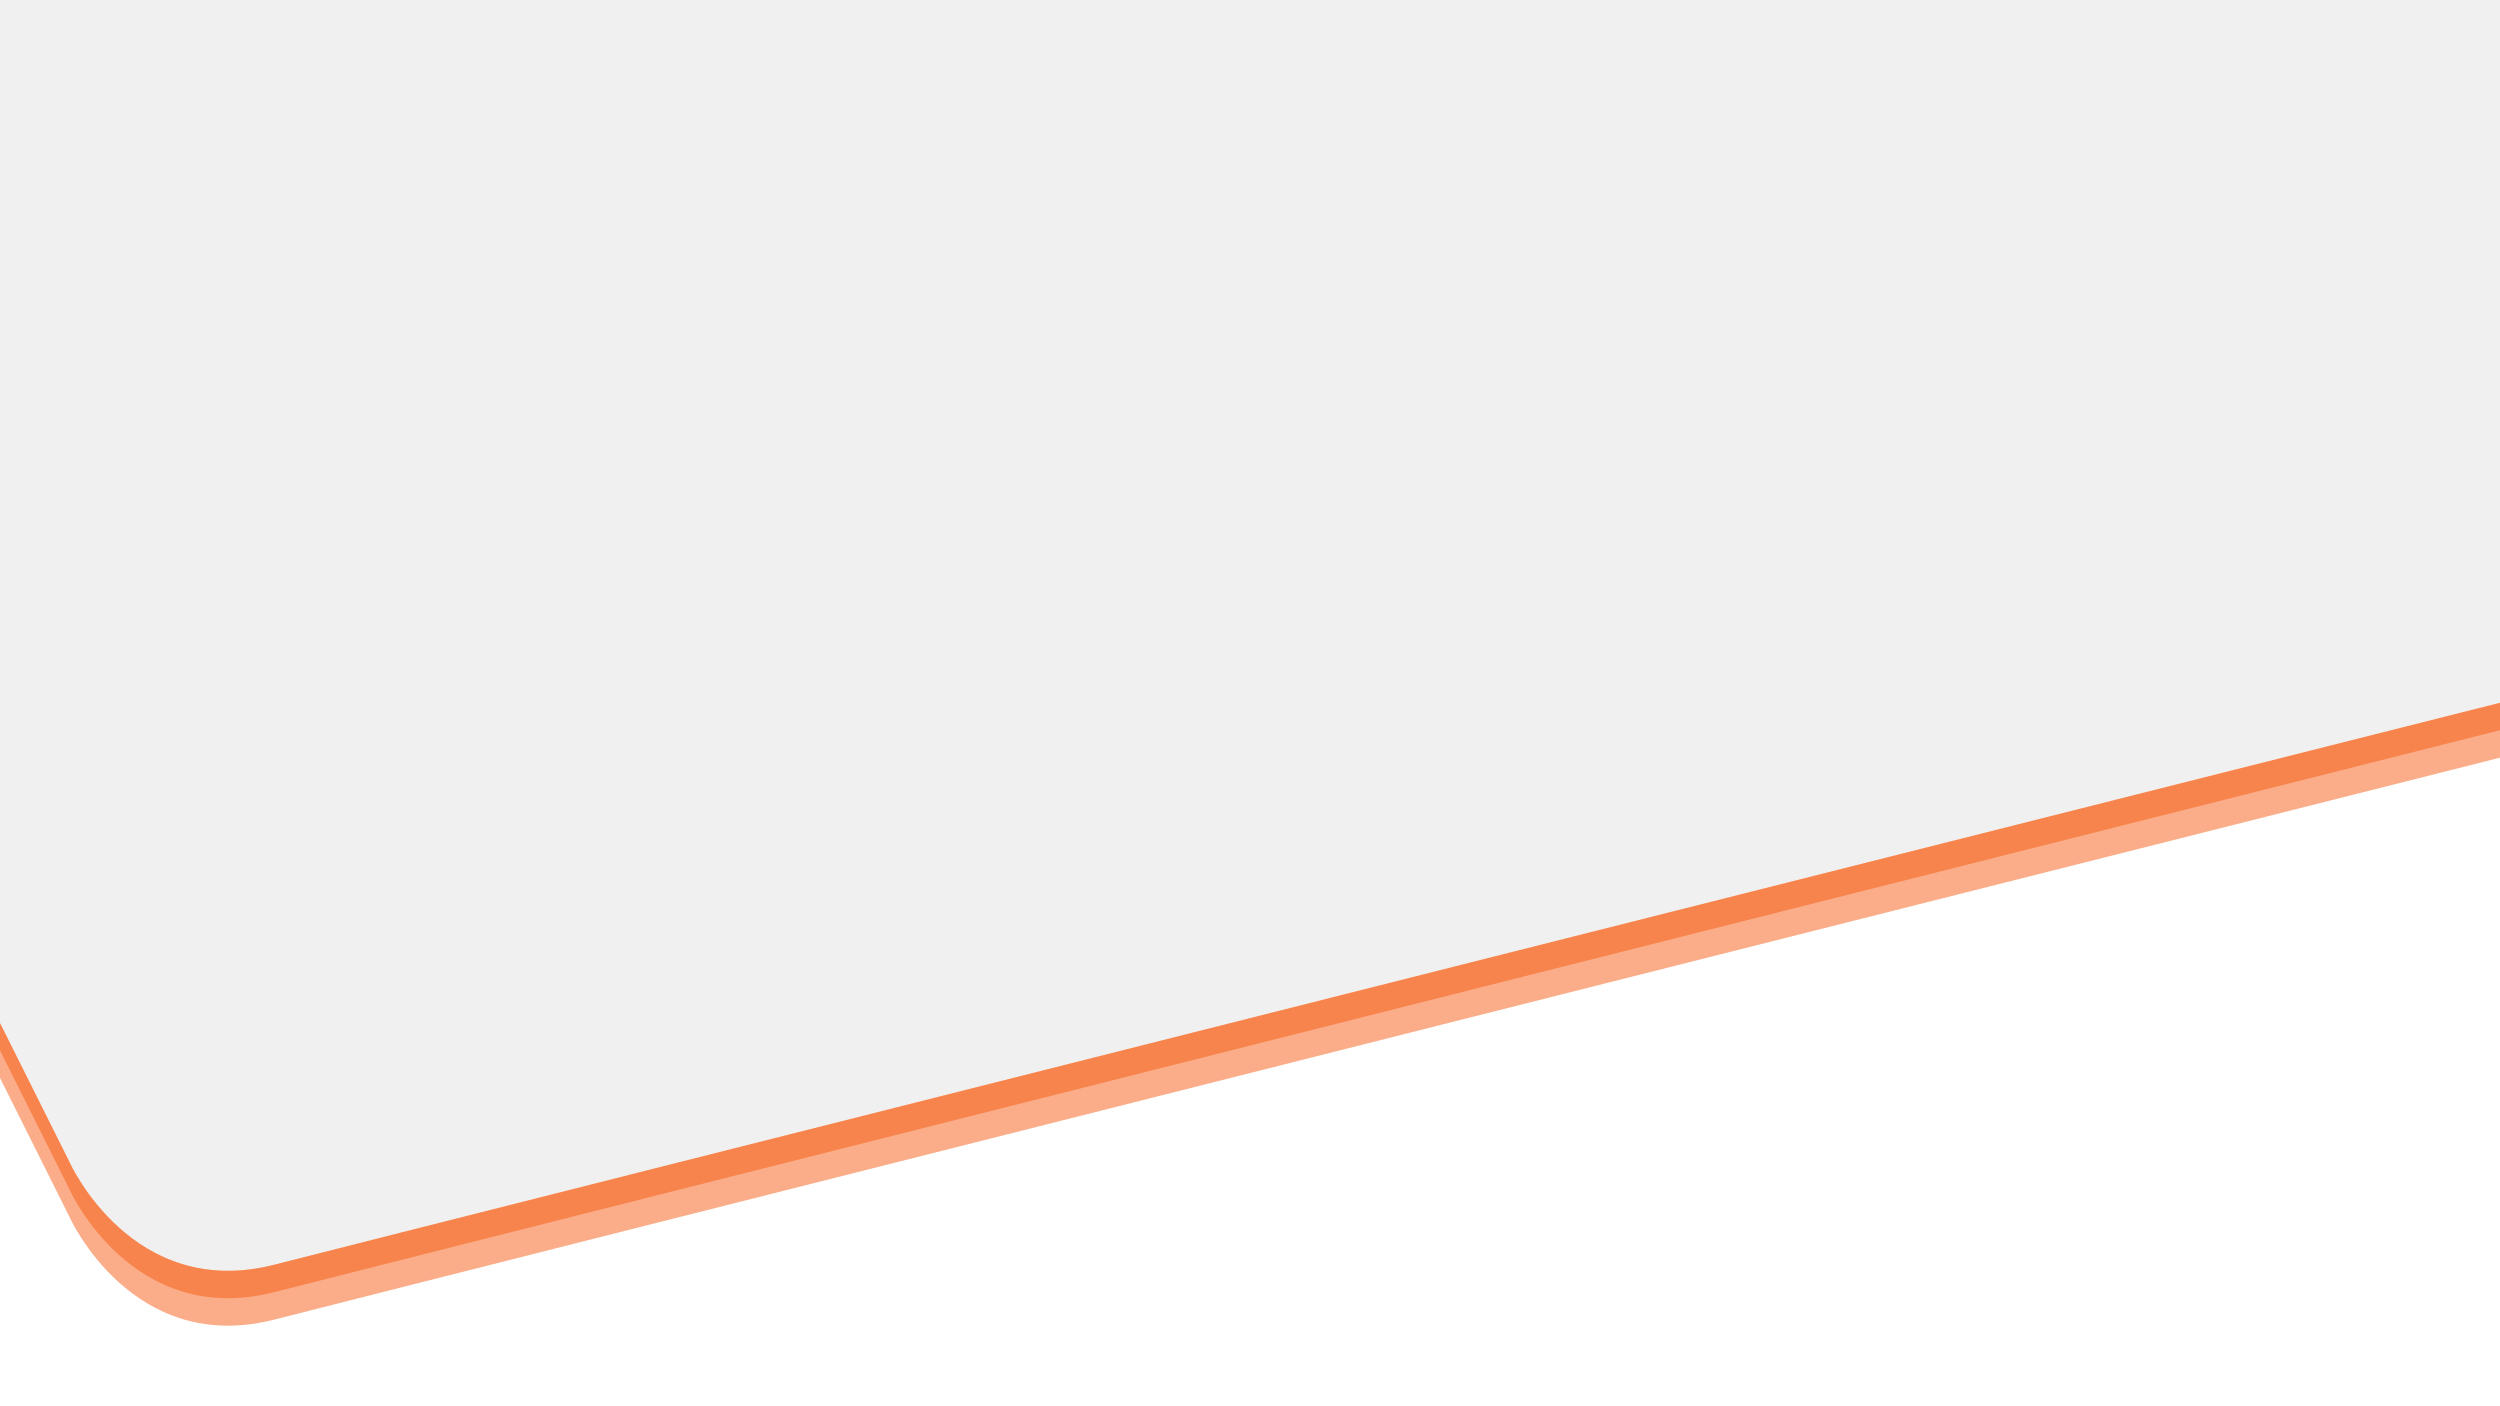
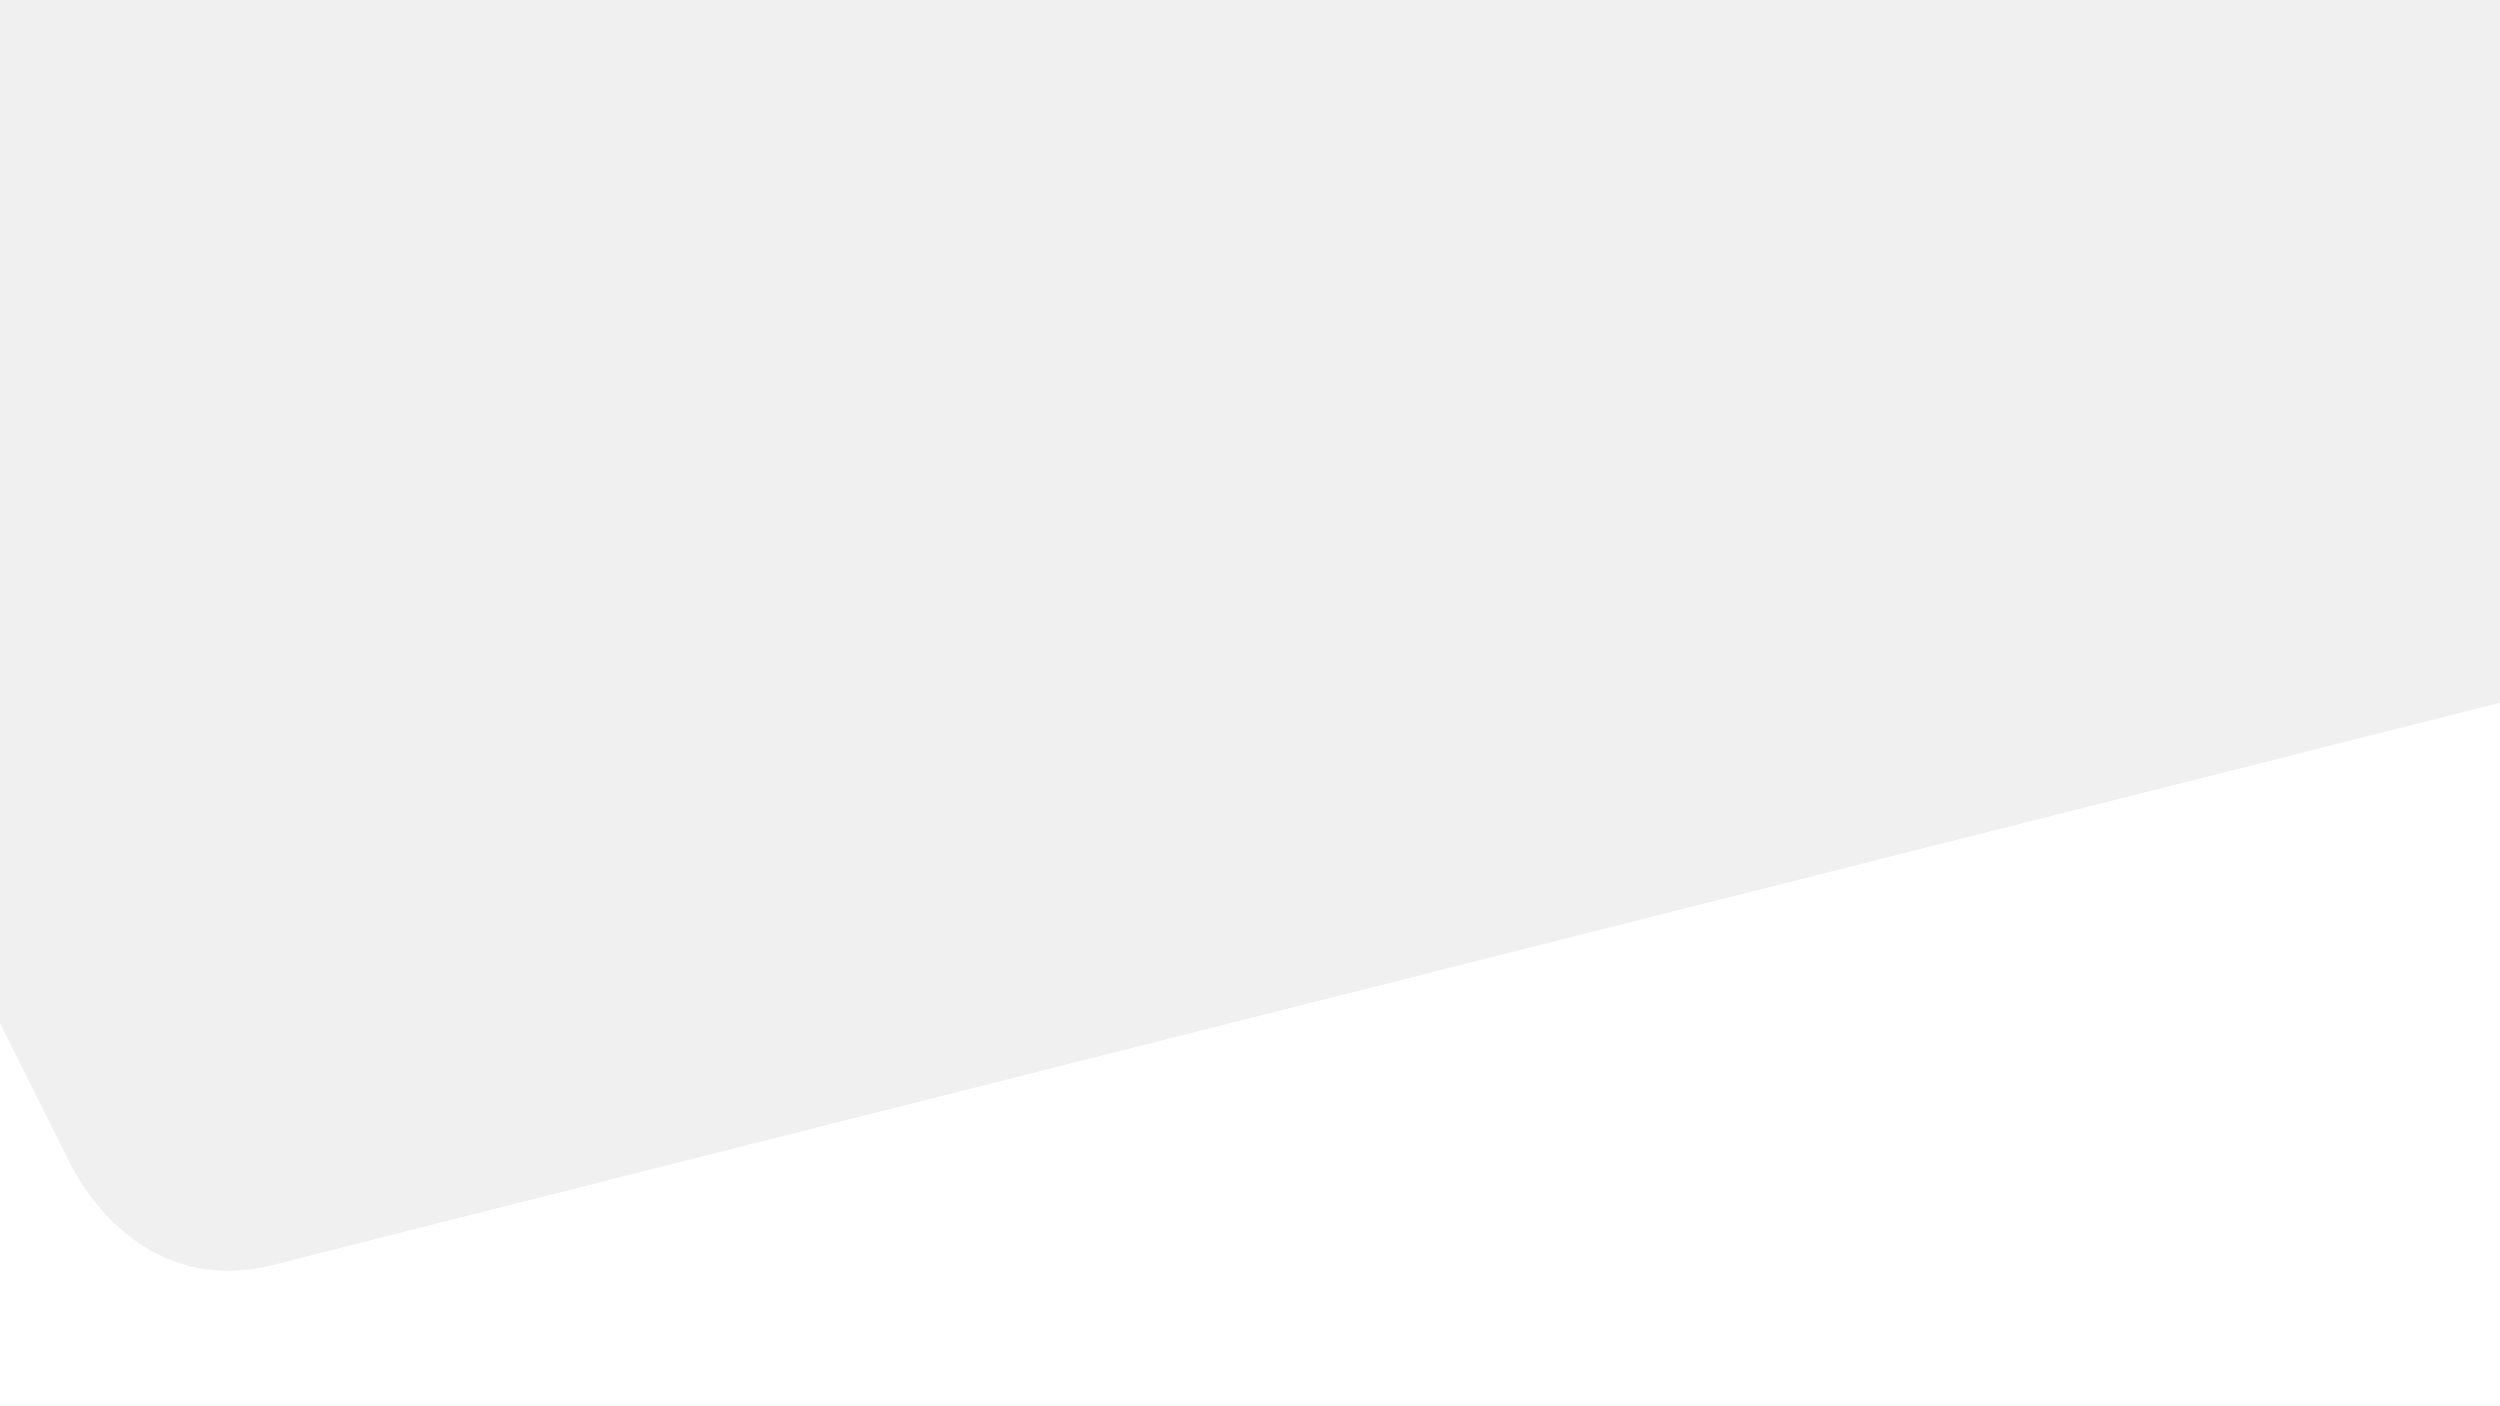
<svg xmlns="http://www.w3.org/2000/svg" version="1.1" id="Layer_1" x="0px" y="0px" viewBox="0 0 1366 768" style="enable-background:new 0 0 1366 768;" xml:space="preserve">
  <style type="text/css">
	.st0{fill:#FFFFFF;}
- 	.st1{opacity:0.5;fill:#F55C11;}
</style>
  <path class="st0" d="M0,559l38,76c0,0,34,76,112,56s1216-307,1216-307v384H0V559z" />
-   <g>
-     <path class="st1" d="M0,559l38,76c0,0,34,76,112,56s1216-307,1216-307v384H0V559z" />
-     <path class="st0" d="M0,574l38,76c0,0,34,76,112,56s1216-307,1216-307v384H0V574z" />
-   </g>
-   <g>
-     <path class="st1" d="M0,559l38,76c0,0,34,76,112,56s1216-307,1216-307v384H0V559z" />
-     <path class="st0" d="M0,589l38,76c0,0,34,76,112,56s1216-307,1216-307v384H0V589z" />
-   </g>
</svg>
